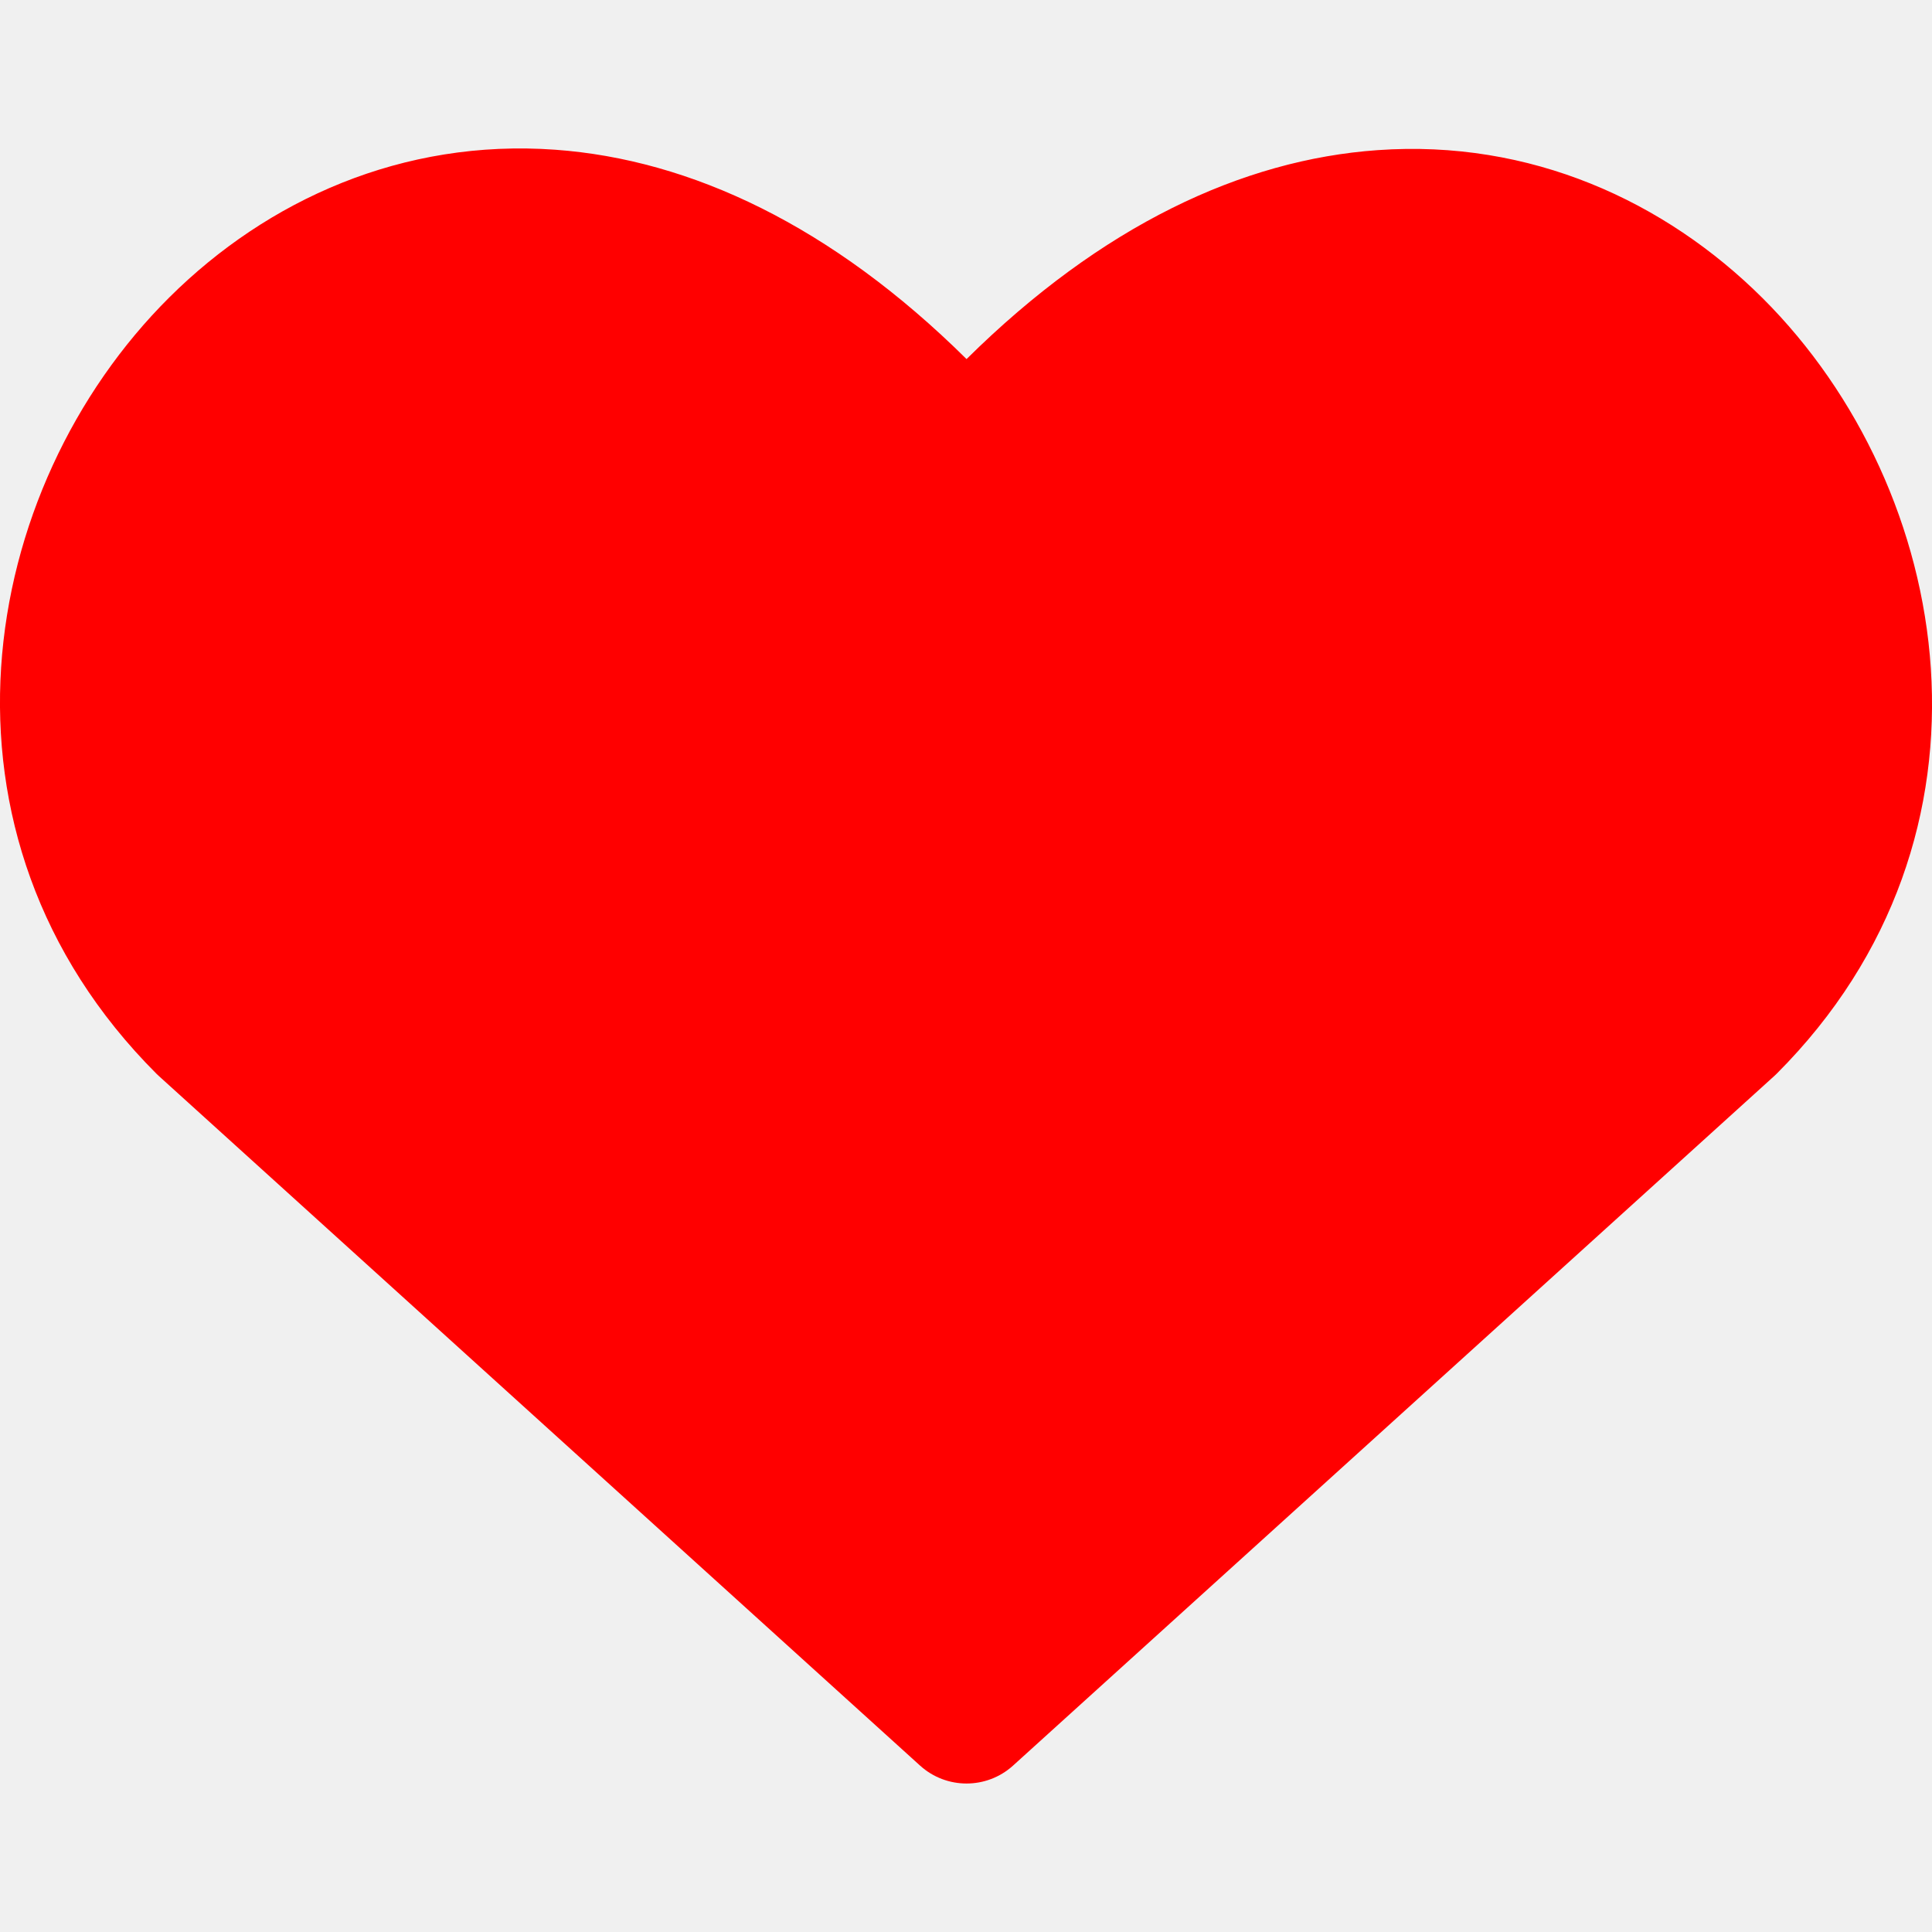
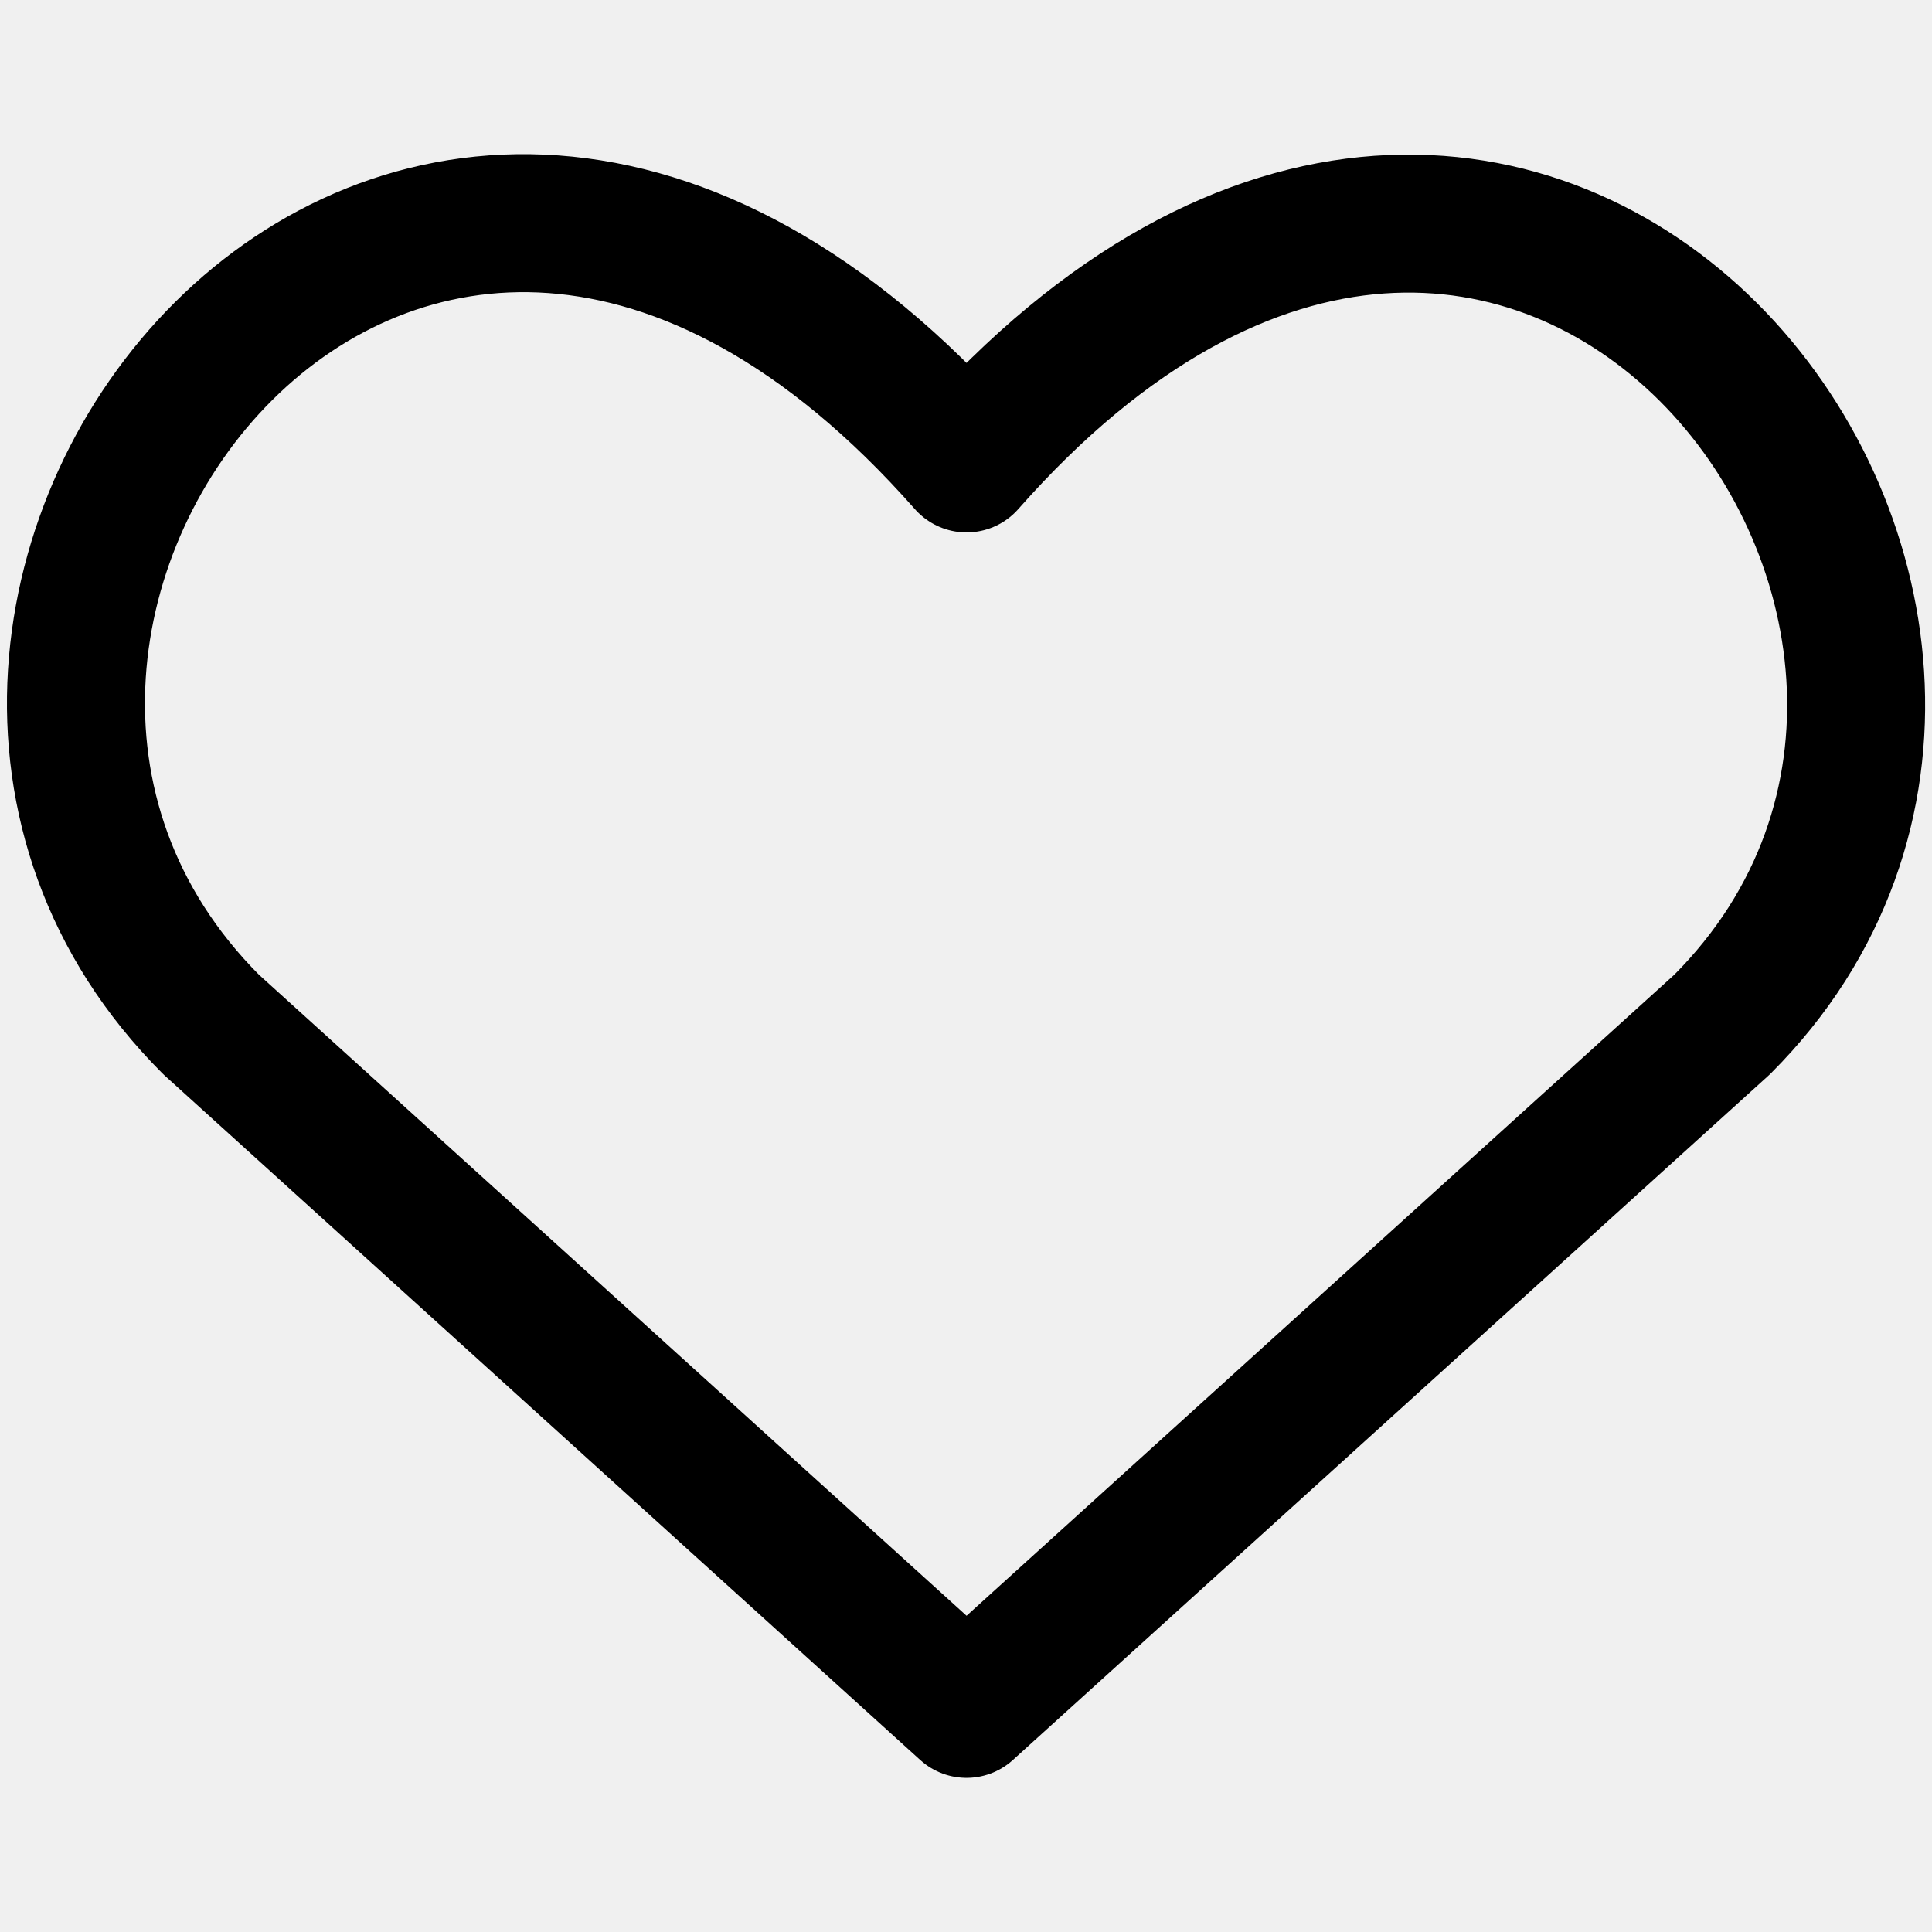
<svg xmlns="http://www.w3.org/2000/svg" width="14" height="14" viewBox="0 0 14 14" fill="none">
-   <g clip-path="url(#clip0_3069_3434)">
-     <path fill-rule="evenodd" clip-rule="evenodd" d="M4.024 1.085C5.004 1.156 6.026 1.634 7.004 2.602C7.982 1.634 9.003 1.157 9.982 1.088C11.088 1.009 12.065 1.456 12.773 2.161C14.163 3.547 14.599 6.056 12.874 7.781C12.868 7.787 12.862 7.792 12.856 7.798L7.34 12.795C7.149 12.967 6.859 12.967 6.668 12.795L1.152 7.798C1.146 7.792 1.14 7.787 1.134 7.781C-0.6 6.047 -0.166 3.538 1.229 2.153C1.938 1.449 2.917 1.005 4.024 1.085Z" fill="#FF0000" />
-   </g>
-   <defs>
-     <clipPath id="clip0_3069_3434">
-       <rect width="14" height="14" fill="white" />
-     </clipPath>
-   </defs>
+   <path d="M7.004 12.383L1.53 7.424C-1.445 4.449 2.928 -1.264 7.004 3.358C11.08 -1.264 15.434 4.469 12.479 7.424L7.004 12.383Z" stroke="black" stroke-linecap="round" stroke-linejoin="round" />
</svg>
